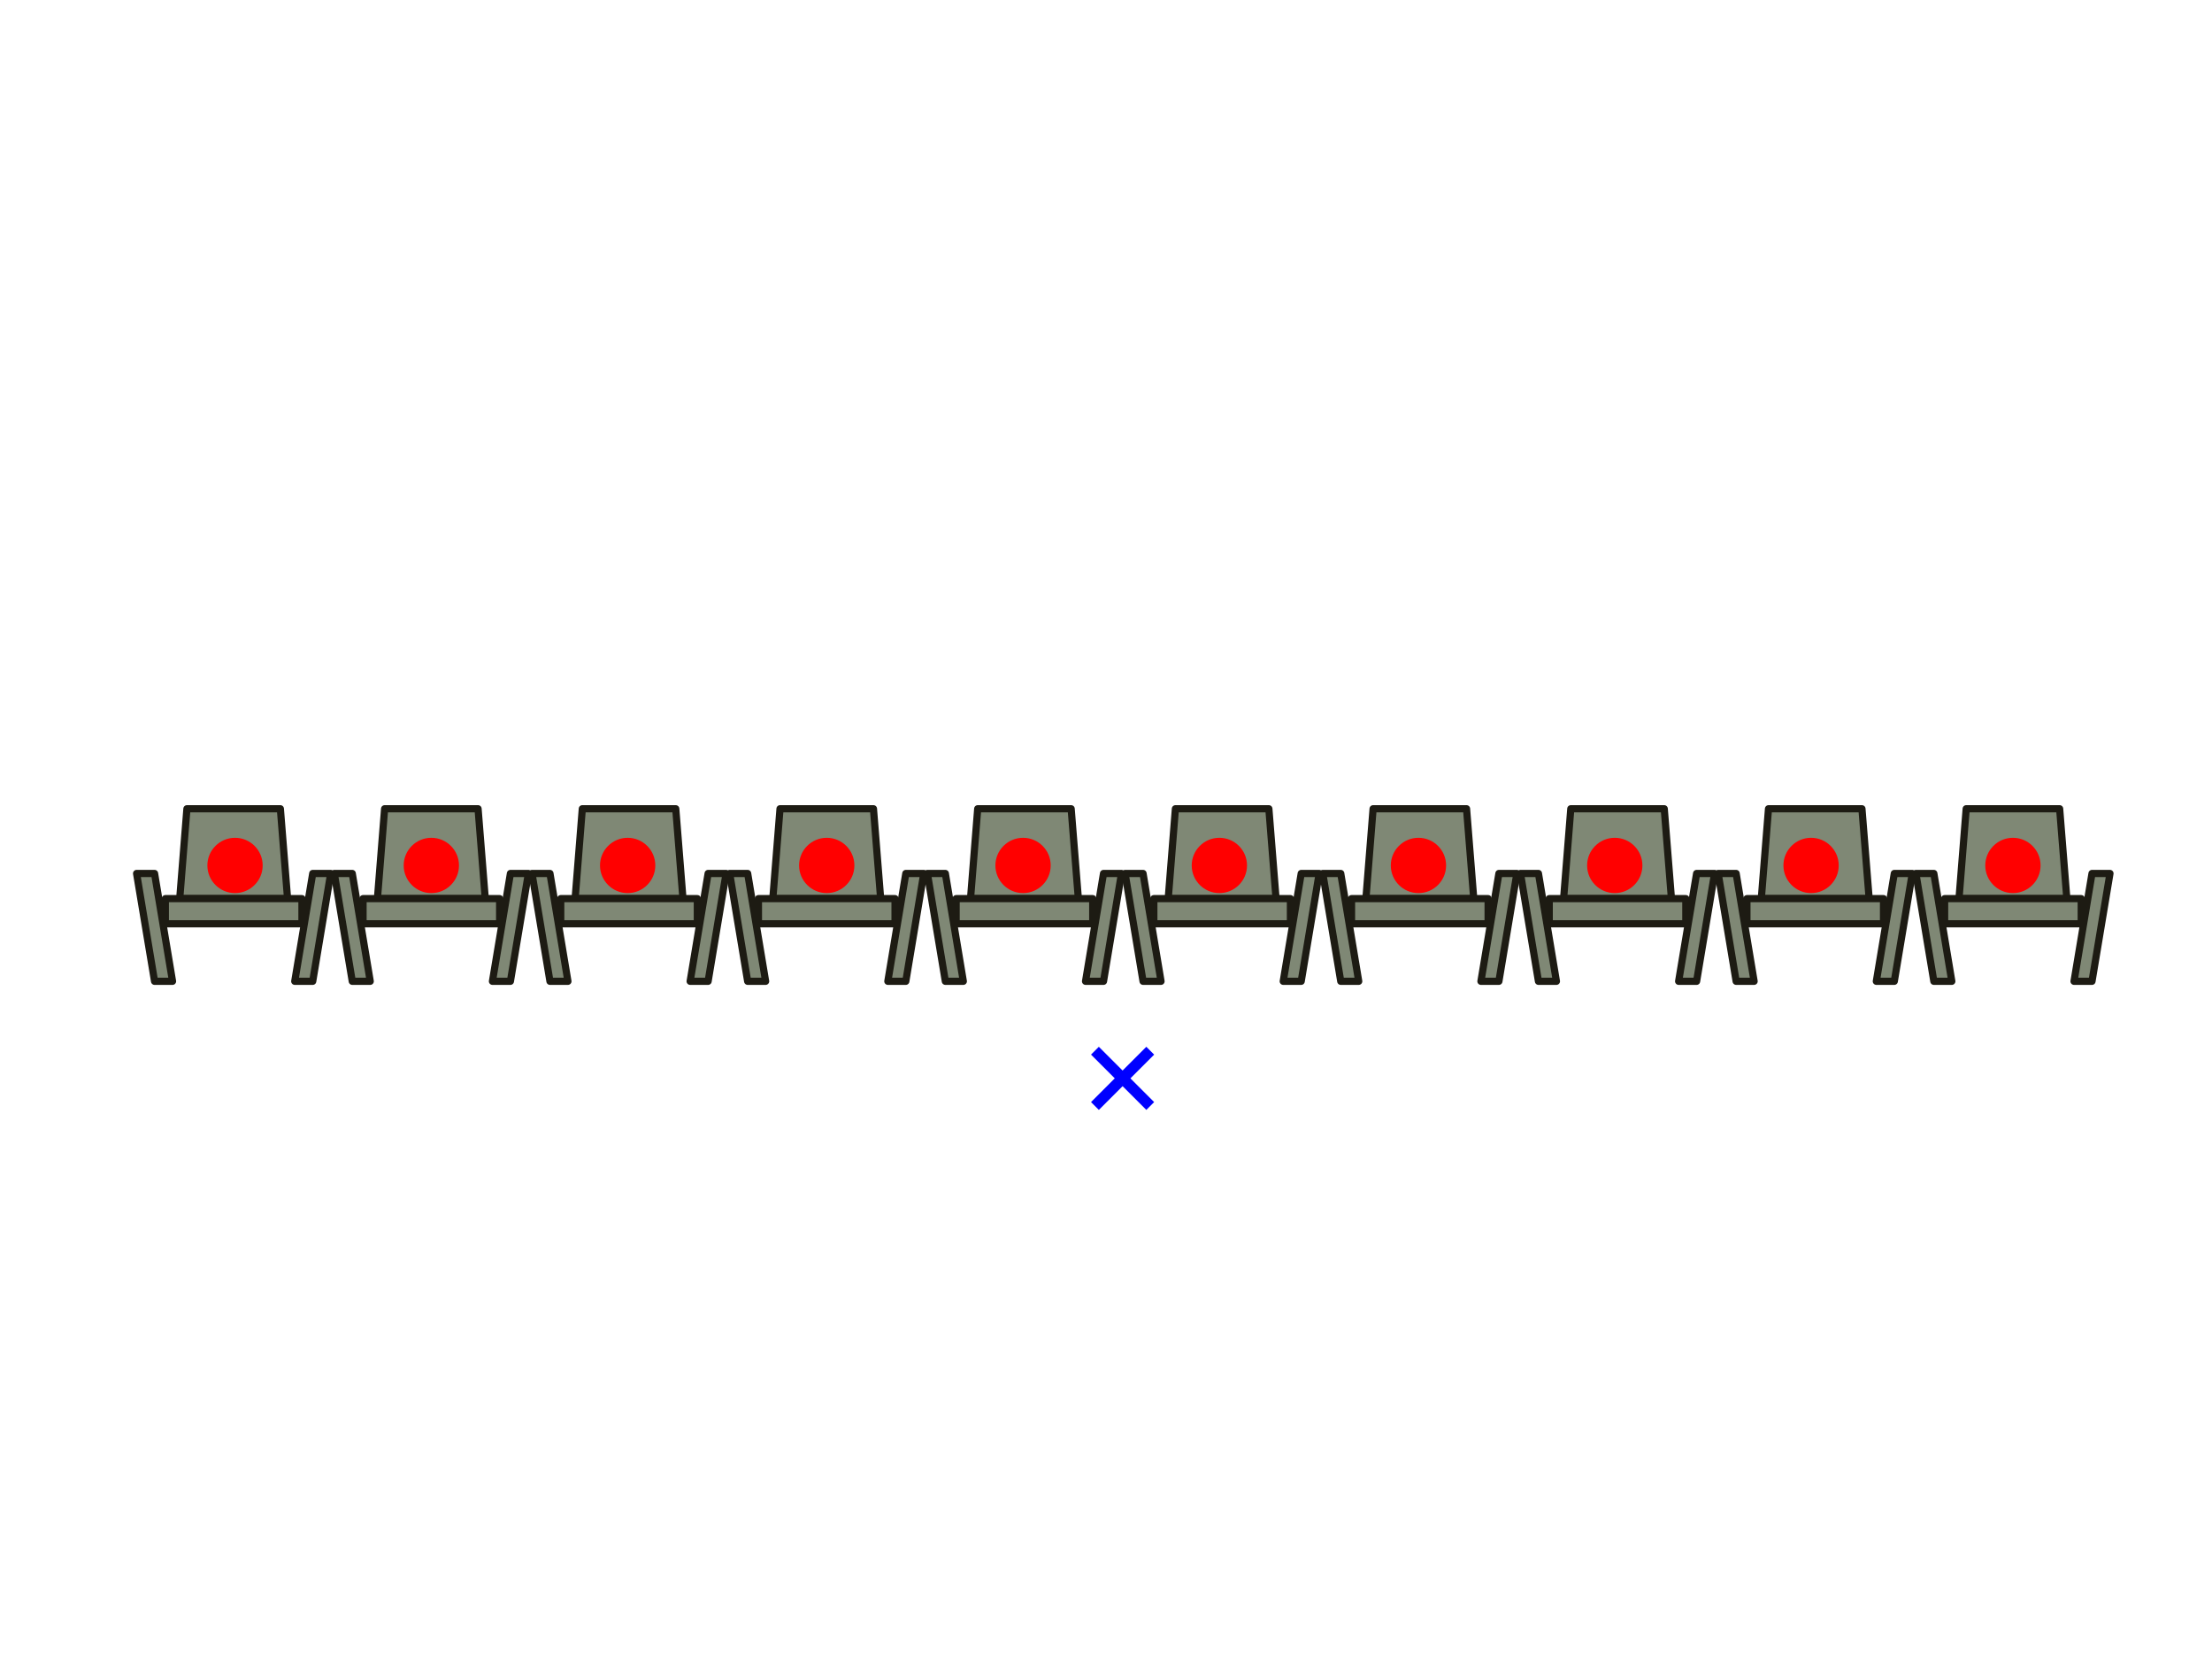
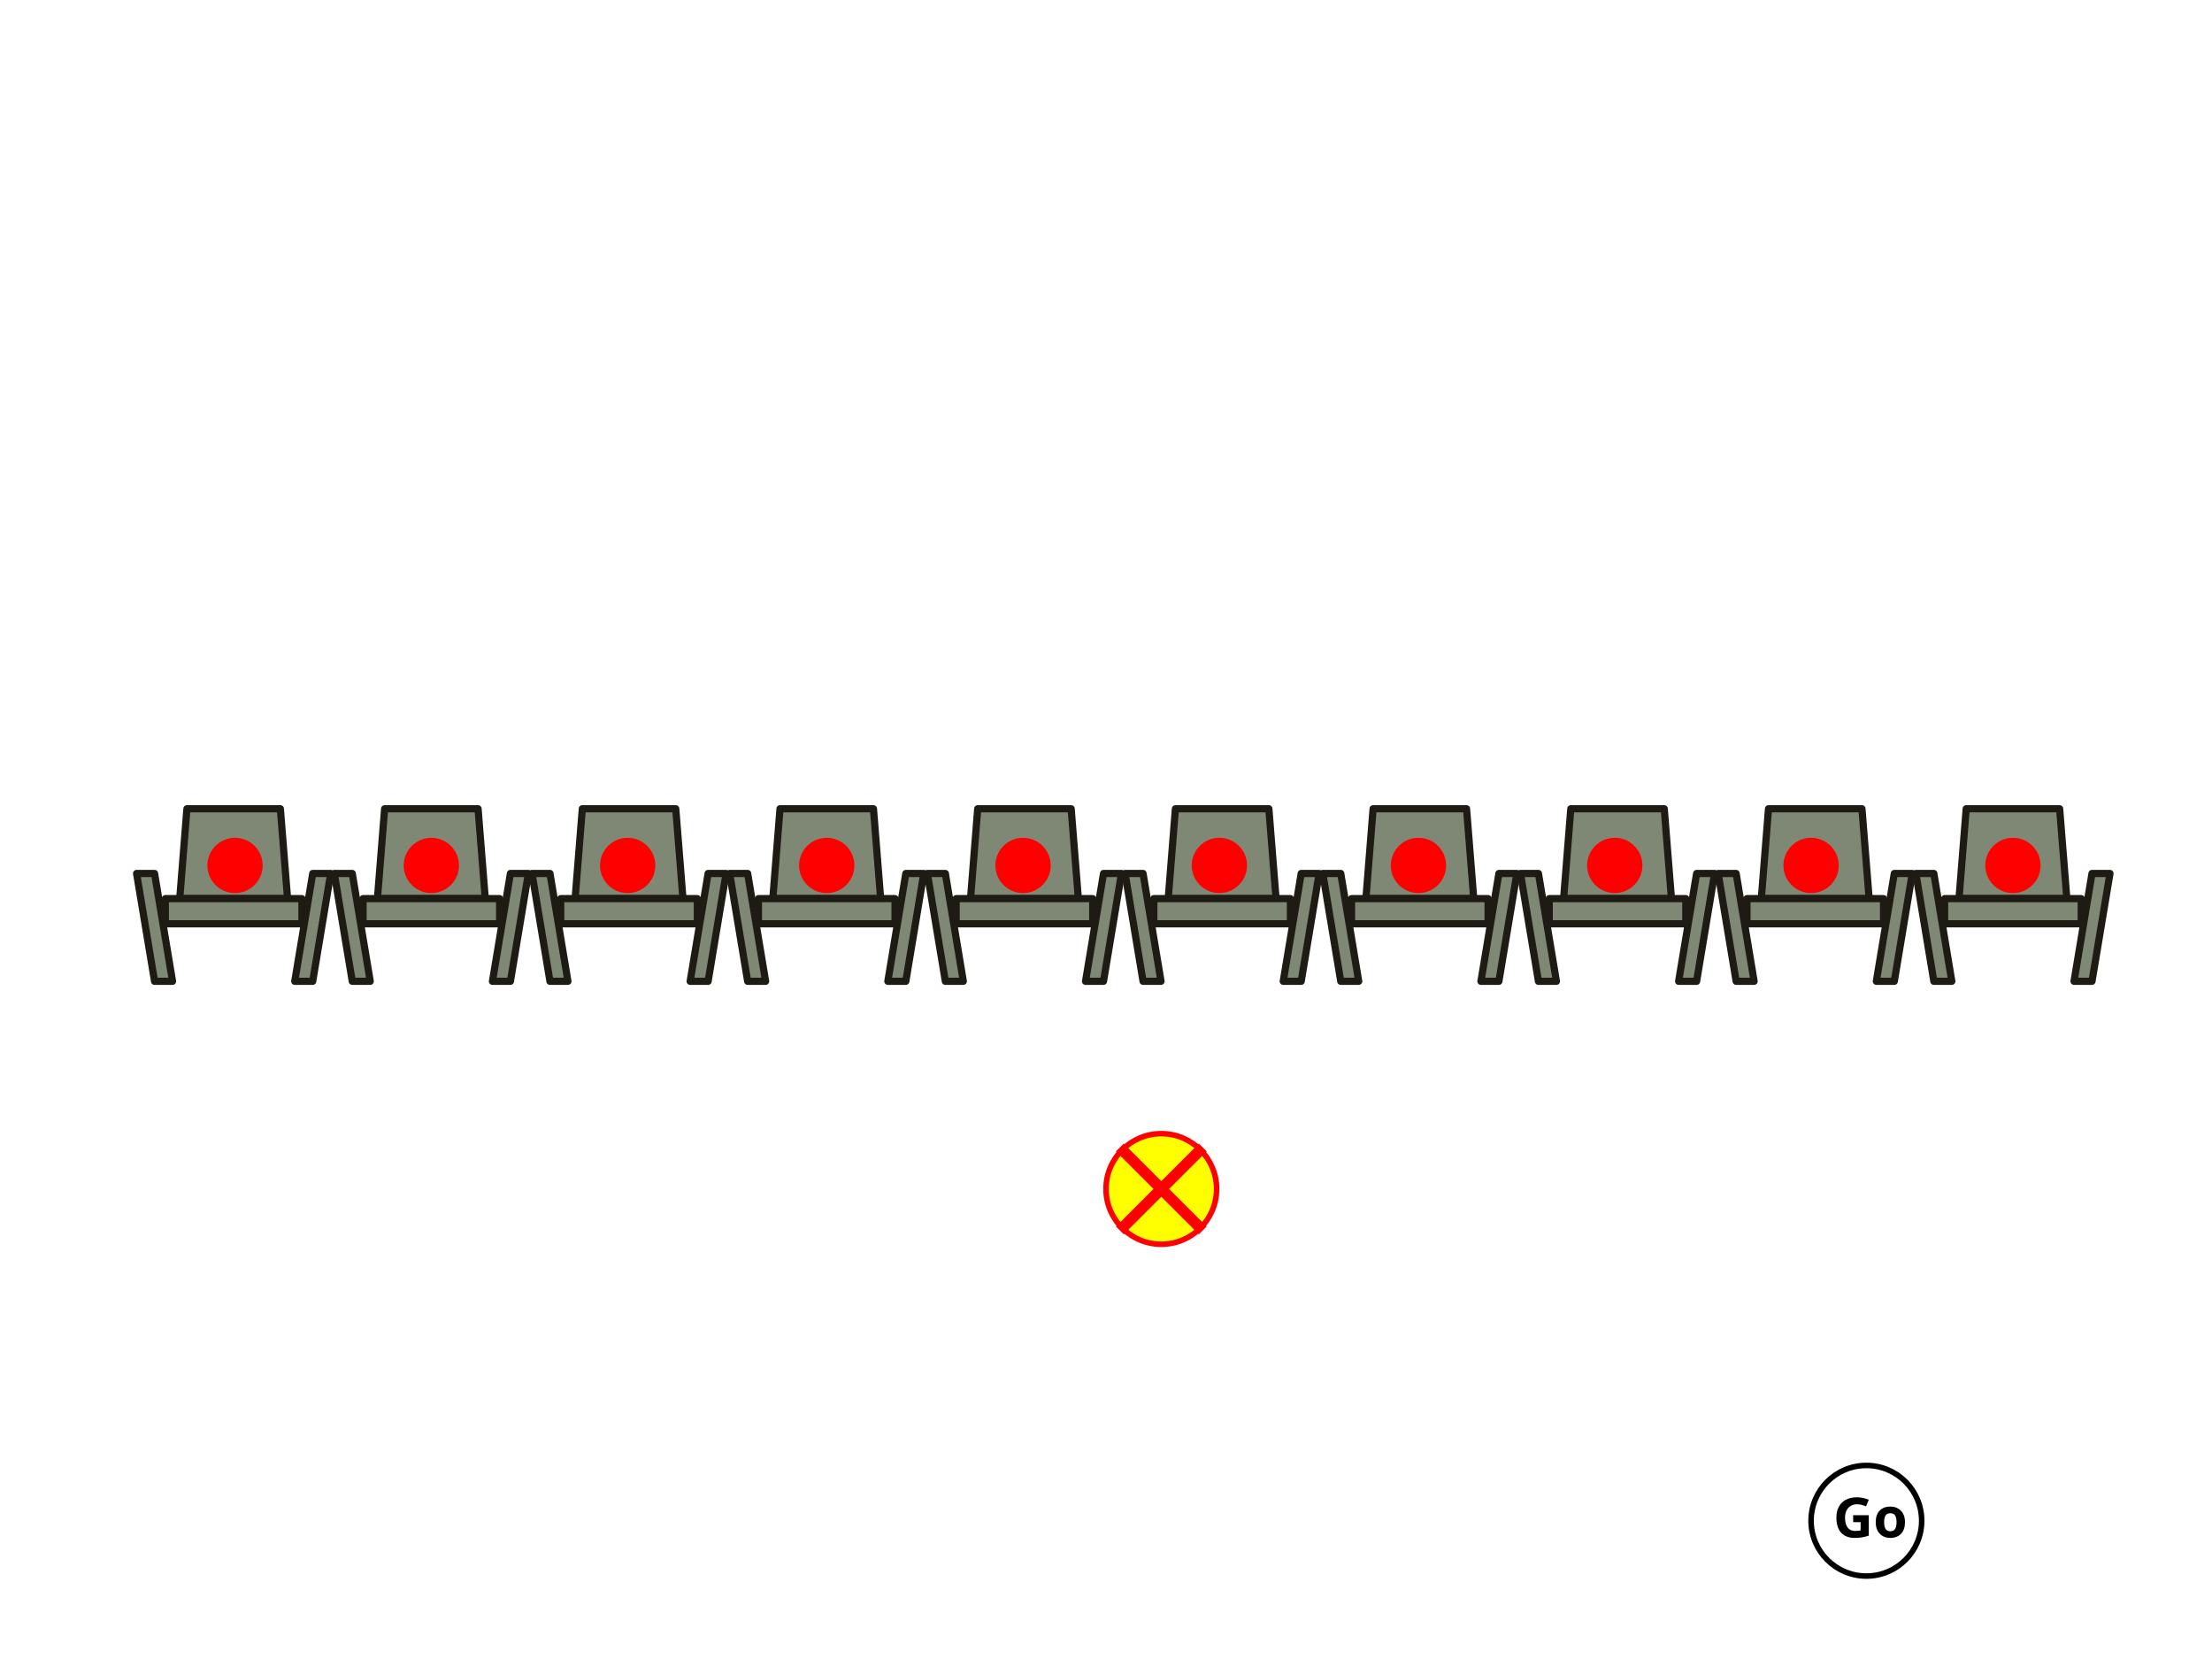
<svg xmlns="http://www.w3.org/2000/svg" xmlns:xlink="http://www.w3.org/1999/xlink" id="svg1" version="1.1" viewBox="0 0 800 600" width="800" height="600" preserveAspectRatio="xMidYMid" fill-rule="evenodd">
  <defs>
    <g id="chair">
      <path style="opacity:1;fill:#7f8875;fill-opacity:1;stroke:#1d1b13;stroke-width:2;stroke-linecap:square;stroke-linejoin:round;stroke-miterlimit:12" d="m 0,0 h 30 l -2,-25 h -26 z">
            </path>
      <path style="opacity:1;fill:#7f8875;fill-opacity:1;stroke:#1d1b13;stroke-width:2;stroke-linecap:square;stroke-linejoin:round;stroke-miterlimit:12" d="m -4,0 v 7 h 38 v -7 z">
            </path>
      <path style="opacity:1;fill:#7f8875;fill-opacity:1;stroke:#1d1b13;stroke-width:2;stroke-linecap:square;stroke-linejoin:round;stroke-miterlimit:12" d="m -7,-7 h -5 l 5,30 h 5 z">
            </path>
      <path style="opacity:1;fill:#7f8875;fill-opacity:1;stroke:#1d1b13;stroke-width:2;stroke-linecap:square;stroke-linejoin:round;stroke-miterlimit:12" d="m 37,-7 h 5 l -5,30 h -5 z">
            </path>
    </g>
    <circle id="ball" cx="0" cy="0" r="10" style="fill:#ff0000;fill-opacity:1;stroke:none;stroke-width:2">
        </circle>
-     <path id="focal" d="m -20,-20 l 20,20 m 0,-20 l -20,20" style="fill:none;fill-opacity:1;stroke:#0000ff;stroke-width:4">
-         </path>
-     <polygon id="clickable_frame" points="1,1 799,1 799,599 1,599" stroke="none" fill="white" opacity="0" stroke-width="0">
-         </polygon>
+     <g id="focal">
+       <circle cx="0" cy="0" r="20" style="fill:#ffff00;fill-opacity:1;stroke:#ff0000;stroke-width:2">
+             </circle>
+       <path d="m -15,-15 l 30,30 m 0,-30 l -30,30" style="fill:none;fill-opacity:1;stroke:#ff0000;stroke-width:4">
+             </path>
+     </g>
+     <circle id="button" cx="0" cy="0" r="20" style="fill:none;fill-opacity:1;stroke:#000000;stroke-width:2;stroke-opacity:1">
+         </circle>
+     <g id="button_1">
+       <use xlink:href="#button" x="0" y="0" />
+       <text font-family="Ubuntu" font-size="20" font-weight="bold" fill="#000000">
+         <tspan x="-12" y="6">Go</tspan>
+       </text>
+     </g>
  </defs>
  <g id="page1">
    <g id="layer1" style="display:inline">
      <rect id="white_background" x="0" y="0" width="800" height="600" fill="white">
            </rect>
    </g>
    <g id="layer2" style="display:inline">
-       <use xlink:href="#clickable_frame" />
-       <use xlink:href="#focal" x="416" y="400" />
+       <use xlink:href="#button_1" x="675" y="550" />
+       <use xlink:href="#focal" x="420" y="430" />
      <use xlink:href="#chair" x="50" y="250" transform="scale(1.3)" />
      <use xlink:href="#chair" x="105" y="250" transform="scale(1.3)" />
      <use xlink:href="#chair" x="160" y="250" transform="scale(1.3)" />
      <use xlink:href="#chair" x="215" y="250" transform="scale(1.3)" />
      <use xlink:href="#chair" x="270" y="250" transform="scale(1.3)" />
      <use xlink:href="#chair" x="325" y="250" transform="scale(1.3)" />
      <use xlink:href="#chair" x="380" y="250" transform="scale(1.3)" />
      <use xlink:href="#chair" x="435" y="250" transform="scale(1.3)" />
      <use xlink:href="#chair" x="490" y="250" transform="scale(1.3)" />
      <use xlink:href="#chair" x="545" y="250" transform="scale(1.3)" />
      <use id="ball_1" xlink:href="#ball" x="85" y="313" visibility="visible">
-         <animate id="ball_anim_1_1" attributeName="visibility" from="visible" to="hidden" begin="ball_anim_11_2.end+1.5s" dur="0.01s" fill="freeze">
+         <animate id="ball_1_hid" attributeName="visibility" from="visible" to="hidden" begin="ball_11_vis.end+0.5s" dur="0.01s" fill="freeze">
                </animate>
-         <animate id="ball_anim_1_2" attributeName="visibility" from="hidden" to="visible" begin="ball_anim_2_1.end" dur="0.01s" fill="freeze">
+         <animate id="ball_1_vis" attributeName="visibility" from="hidden" to="visible" begin="ball_2_hid.end" dur="0.01s" fill="freeze">
                </animate>
      </use>
      <use id="ball_2" xlink:href="#ball" x="156" y="313" visibility="visible">
-         <animate id="ball_anim_2_1" attributeName="visibility" from="visible" to="hidden" begin="ball_anim_1_1.end+0.4s" dur="0.01s" fill="freeze">
+         <animate id="ball_2_hid" attributeName="visibility" from="visible" to="hidden" begin="ball_1_hid.end+0.4s" dur="0.01s" fill="freeze">
                </animate>
-         <animate id="ball_anim_2_2" attributeName="visibility" from="hidden" to="visible" begin="ball_anim_3_1.end" dur="0.01s" fill="freeze">
+         <animate id="ball_2_vis" attributeName="visibility" from="hidden" to="visible" begin="ball_3_hid.end" dur="0.01s" fill="freeze">
                </animate>
      </use>
      <use id="ball_3" xlink:href="#ball" x="227" y="313" visibility="visible">
-         <animate id="ball_anim_3_1" attributeName="visibility" from="visible" to="hidden" begin="ball_anim_2_1.end+0.4s" dur="0.01s" fill="freeze">
+         <animate id="ball_3_hid" attributeName="visibility" from="visible" to="hidden" begin="ball_2_hid.end+0.4s" dur="0.01s" fill="freeze">
                </animate>
-         <animate id="ball_anim_3_2" attributeName="visibility" from="hidden" to="visible" begin="ball_anim_4_1.end" dur="0.01s" fill="freeze">
+         <animate id="ball_3_vis" attributeName="visibility" from="hidden" to="visible" begin="ball_4_hid.end" dur="0.01s" fill="freeze">
                </animate>
      </use>
      <use id="ball_4" xlink:href="#ball" x="299" y="313" visibility="visible">
-         <animate id="ball_anim_4_1" attributeName="visibility" from="visible" to="hidden" begin="ball_anim_3_1.end+0.4s" dur="0.01s" fill="freeze">
+         <animate id="ball_4_hid" attributeName="visibility" from="visible" to="hidden" begin="ball_3_hid.end+0.4s" dur="0.01s" fill="freeze">
                </animate>
-         <animate id="ball_anim_4_2" attributeName="visibility" from="hidden" to="visible" begin="ball_anim_5_1.end" dur="0.01s" fill="freeze">
+         <animate id="ball_4_vis" attributeName="visibility" from="hidden" to="visible" begin="ball_5_hid.end" dur="0.01s" fill="freeze">
                </animate>
      </use>
      <use id="ball_5" xlink:href="#ball" x="370" y="313" visibility="visible">
-         <animate id="ball_anim_5_1" attributeName="visibility" from="visible" to="hidden" begin="ball_anim_4_1.end+0.4s" dur="0.01s" fill="freeze">
+         <animate id="ball_5_hid" attributeName="visibility" from="visible" to="hidden" begin="ball_4_hid.end+0.4s" dur="0.01s" fill="freeze">
                </animate>
-         <animate id="ball_anim_5_2" attributeName="visibility" from="hidden" to="visible" begin="ball_anim_6_1.end" dur="0.01s" fill="freeze">
+         <animate id="ball_5_vis" attributeName="visibility" from="hidden" to="visible" begin="ball_6_hid.end" dur="0.01s" fill="freeze">
                </animate>
      </use>
      <use id="ball_6" xlink:href="#ball" x="441" y="313" visibility="visible">
-         <animate id="ball_anim_6_1" attributeName="visibility" from="visible" to="hidden" begin="ball_anim_5_1.end+0.4s" dur="0.01s" fill="freeze">
+         <animate id="ball_6_hid" attributeName="visibility" from="visible" to="hidden" begin="ball_5_hid.end+0.4s" dur="0.01s" fill="freeze">
                </animate>
-         <animate id="ball_anim_6_2" attributeName="visibility" from="hidden" to="visible" begin="ball_anim_7_1.end" dur="0.01s" fill="freeze">
+         <animate id="ball_6_vis" attributeName="visibility" from="hidden" to="visible" begin="ball_7_hid.end" dur="0.01s" fill="freeze">
                </animate>
      </use>
      <use id="ball_7" xlink:href="#ball" x="513" y="313" visibility="visible">
-         <animate id="ball_anim_7_1" attributeName="visibility" from="visible" to="hidden" begin="ball_anim_6_1.end+0.4s" dur="0.01s" fill="freeze">
+         <animate id="ball_7_hid" attributeName="visibility" from="visible" to="hidden" begin="ball_6_hid.end+0.4s" dur="0.01s" fill="freeze">
                </animate>
-         <animate id="ball_anim_7_2" attributeName="visibility" from="hidden" to="visible" begin="ball_anim_8_1.end" dur="0.01s" fill="freeze">
+         <animate id="ball_7_vis" attributeName="visibility" from="hidden" to="visible" begin="ball_8_hid.end" dur="0.01s" fill="freeze">
                </animate>
      </use>
      <use id="ball_8" xlink:href="#ball" x="584" y="313" visibility="visible">
-         <animate id="ball_anim_8_1" attributeName="visibility" from="visible" to="hidden" begin="ball_anim_7_1.end+0.4s" dur="0.01s" fill="freeze">
+         <animate id="ball_8_hid" attributeName="visibility" from="visible" to="hidden" begin="ball_7_hid.end+0.4s" dur="0.01s" fill="freeze">
                </animate>
-         <animate id="ball_anim_8_2" attributeName="visibility" from="hidden" to="visible" begin="ball_anim_9_1.end" dur="0.01s" fill="freeze">
+         <animate id="ball_8_vis" attributeName="visibility" from="hidden" to="visible" begin="ball_9_hid.end" dur="0.01s" fill="freeze">
                </animate>
      </use>
      <use id="ball_9" xlink:href="#ball" x="655" y="313" visibility="visible">
-         <animate id="ball_anim_9_1" attributeName="visibility" from="visible" to="hidden" begin="ball_anim_8_1.end+0.4s" dur="0.01s" fill="freeze">
+         <animate id="ball_9_hid" attributeName="visibility" from="visible" to="hidden" begin="ball_8_hid.end+0.4s" dur="0.01s" fill="freeze">
                </animate>
-         <animate id="ball_anim_9_2" attributeName="visibility" from="hidden" to="visible" begin="ball_anim_10_1.end" dur="0.01s" fill="freeze">
+         <animate id="ball_9_vis" attributeName="visibility" from="hidden" to="visible" begin="ball_10_hid.end" dur="0.01s" fill="freeze">
                </animate>
      </use>
      <use id="ball_10" xlink:href="#ball" x="728" y="313" visibility="visible">
-         <animate id="ball_anim_10_1" attributeName="visibility" from="visible" to="hidden" begin="ball_anim_9_1.end+0.4s" dur="0.01s" fill="freeze">
+         <animate id="ball_10_hid" attributeName="visibility" from="visible" to="hidden" begin="ball_9_hid.end+0.4s" dur="0.01s" fill="freeze">
                </animate>
-         <animate id="ball_anim_10_2" attributeName="visibility" from="hidden" to="visible" begin="ball_anim_11_2.end" dur="0.01s" fill="freeze">
+         <animate id="ball_10_vis" attributeName="visibility" from="hidden" to="visible" begin="ball_11_vis.end" dur="0.01s" fill="freeze">
                </animate>
      </use>
      <use id="ball_11" xlink:href="#ball" x="789" y="280" visibility="hidden">
-         <animate id="ball_anim_11_1" attributeName="visibility" from="visible" to="hidden" begin="ball_anim_10_1.end+0.4s" dur="0.01s" fill="freeze">
+         <animate id="ball_11_hid" attributeName="visibility" from="visible" to="hidden" begin="ball_10_hid.end+0.4s" dur="0.01s" fill="freeze">
                </animate>
-         <animate id="ball_anim_11_2" attributeName="visibility" from="hidden" to="visible" begin="clickable_frame.click" dur="0.01s" fill="freeze">
+         <animate id="ball_11_vis" attributeName="visibility" from="hidden" to="visible" begin="button_1.click" dur="0.01s" fill="freeze">
                </animate>
      </use>
      <use id="ball_12" xlink:href="#ball" x="728" y="313" visibility="hidden">
-         <animate id="ball_anim_12_1" attributeName="visibility" from="hidden" to="visible" begin="ball_anim_11_1.end" dur="0.01s" fill="freeze">
+         <animate id="ball_12_vis" attributeName="visibility" from="hidden" to="visible" begin="ball_11_hid.end" dur="0.01s" fill="freeze">
                </animate>
      </use>
    </g>
  </g>
</svg>
